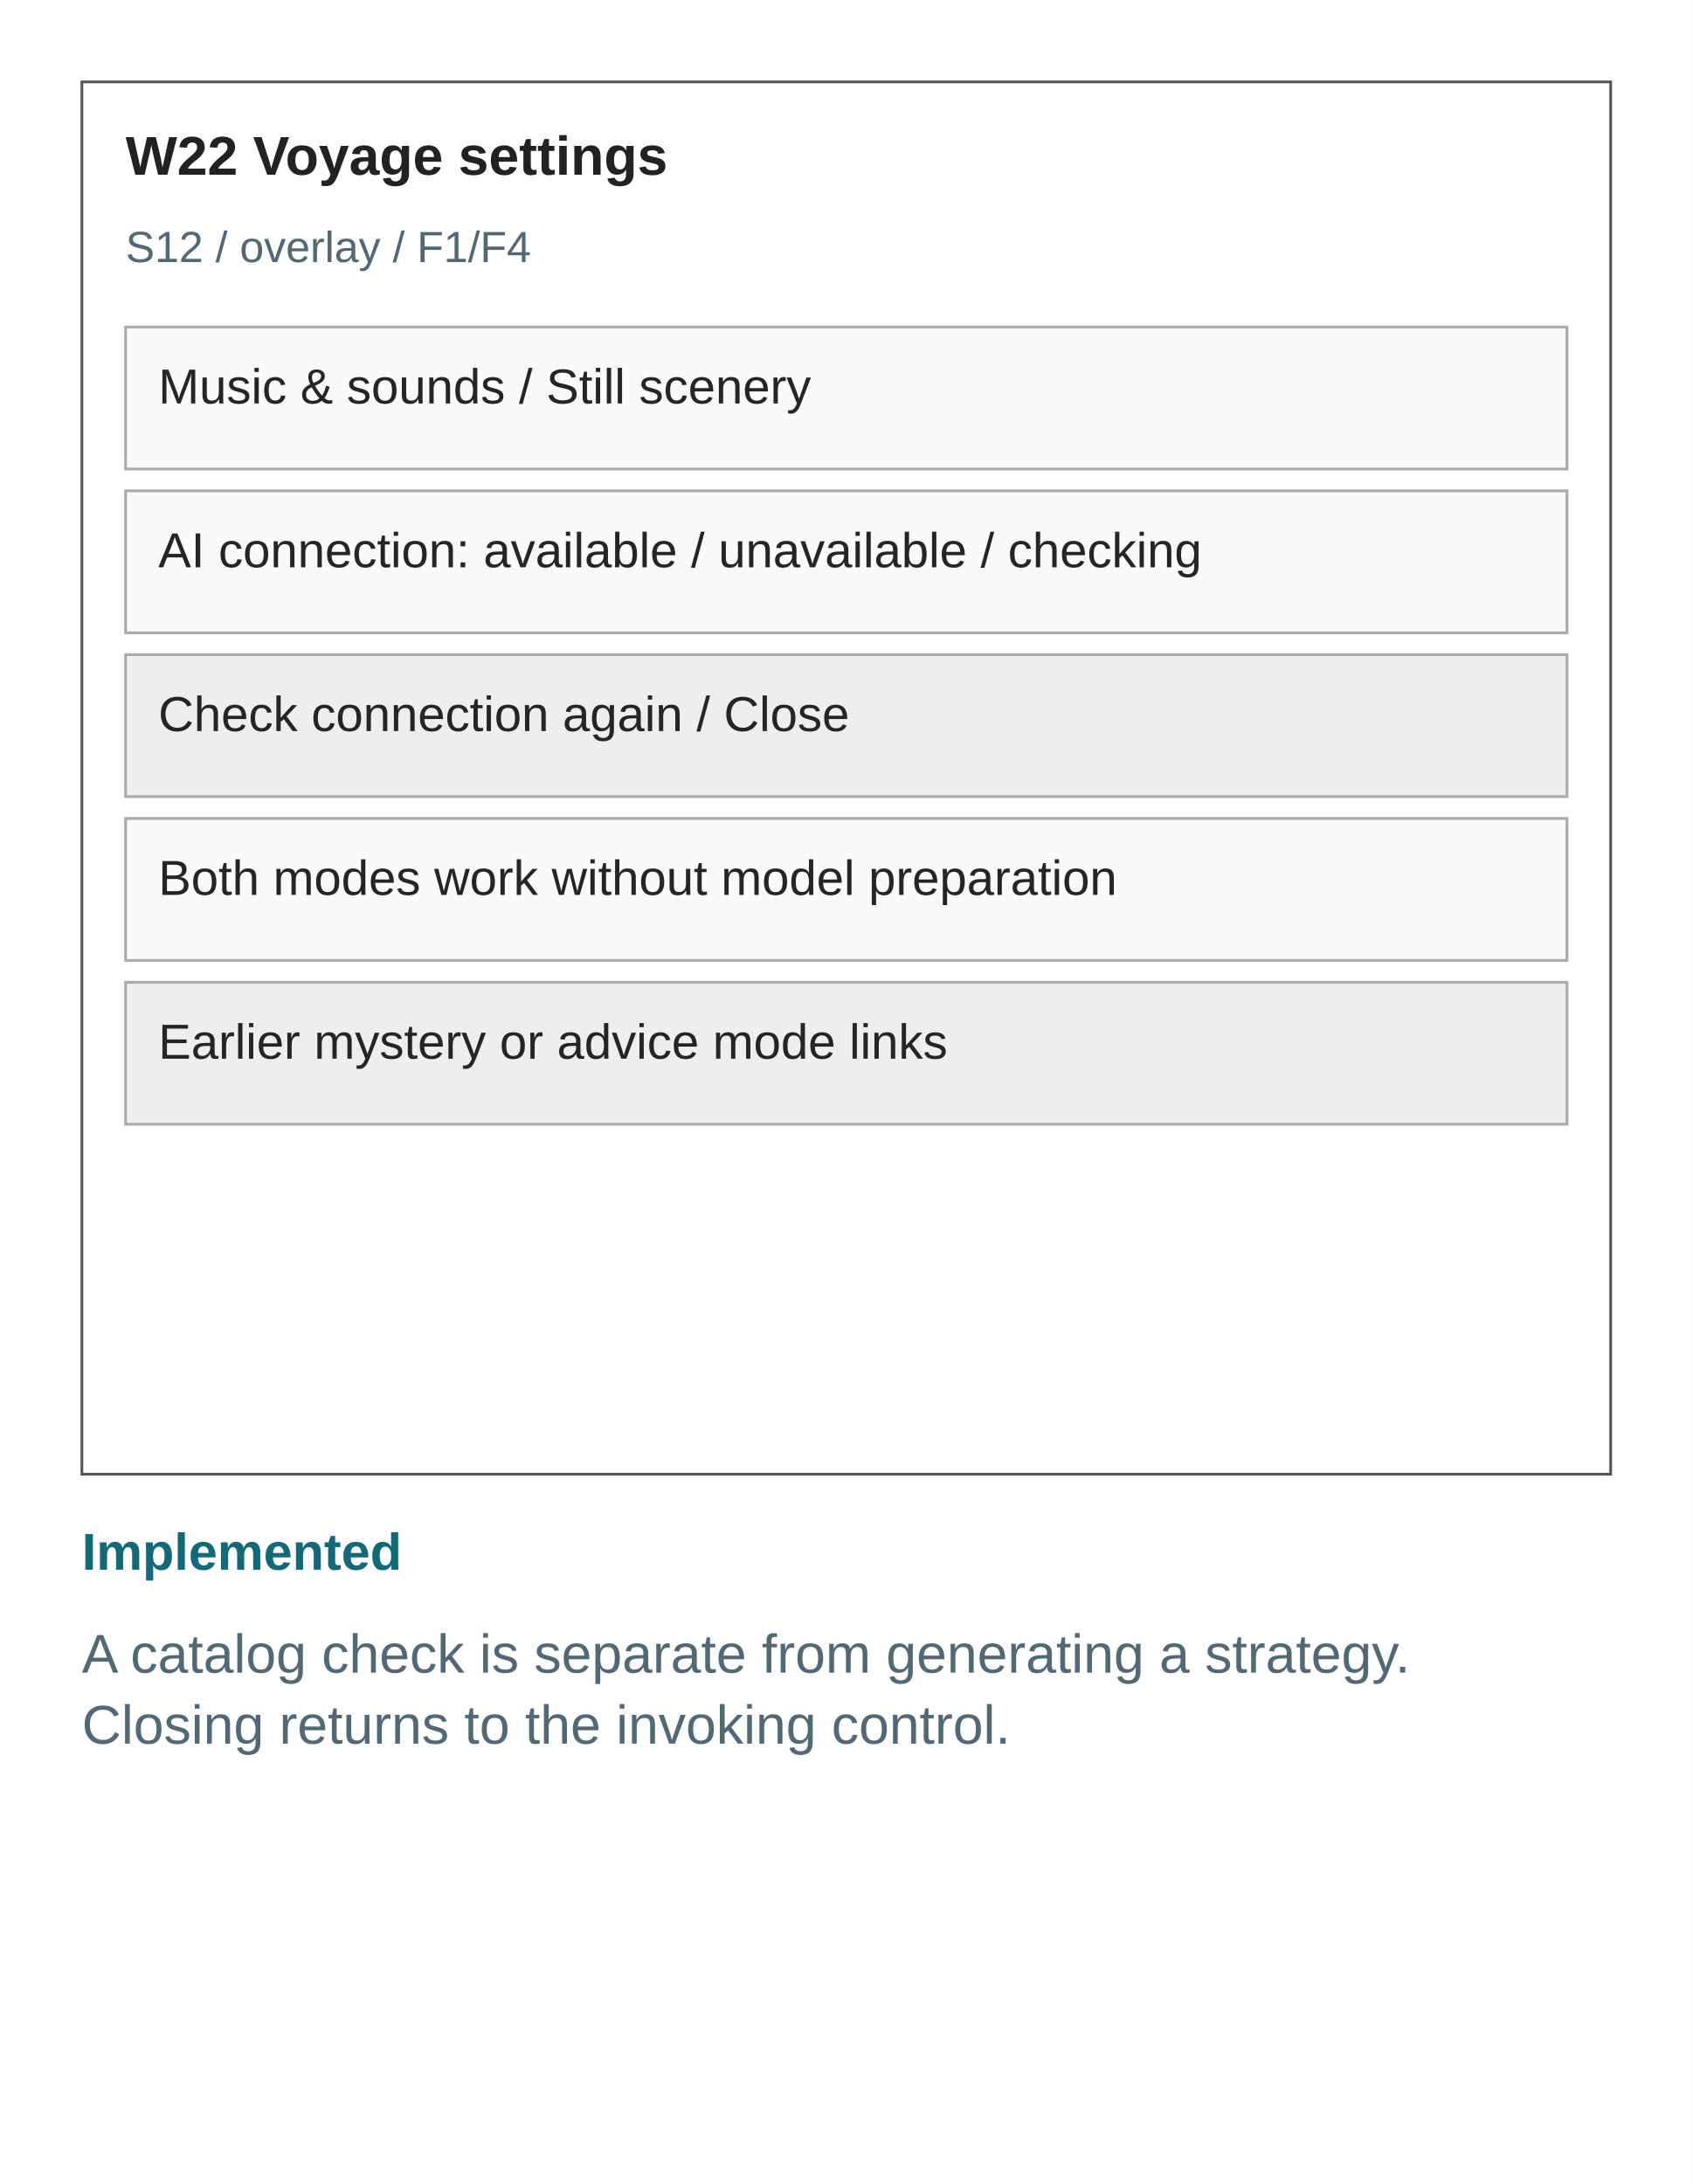
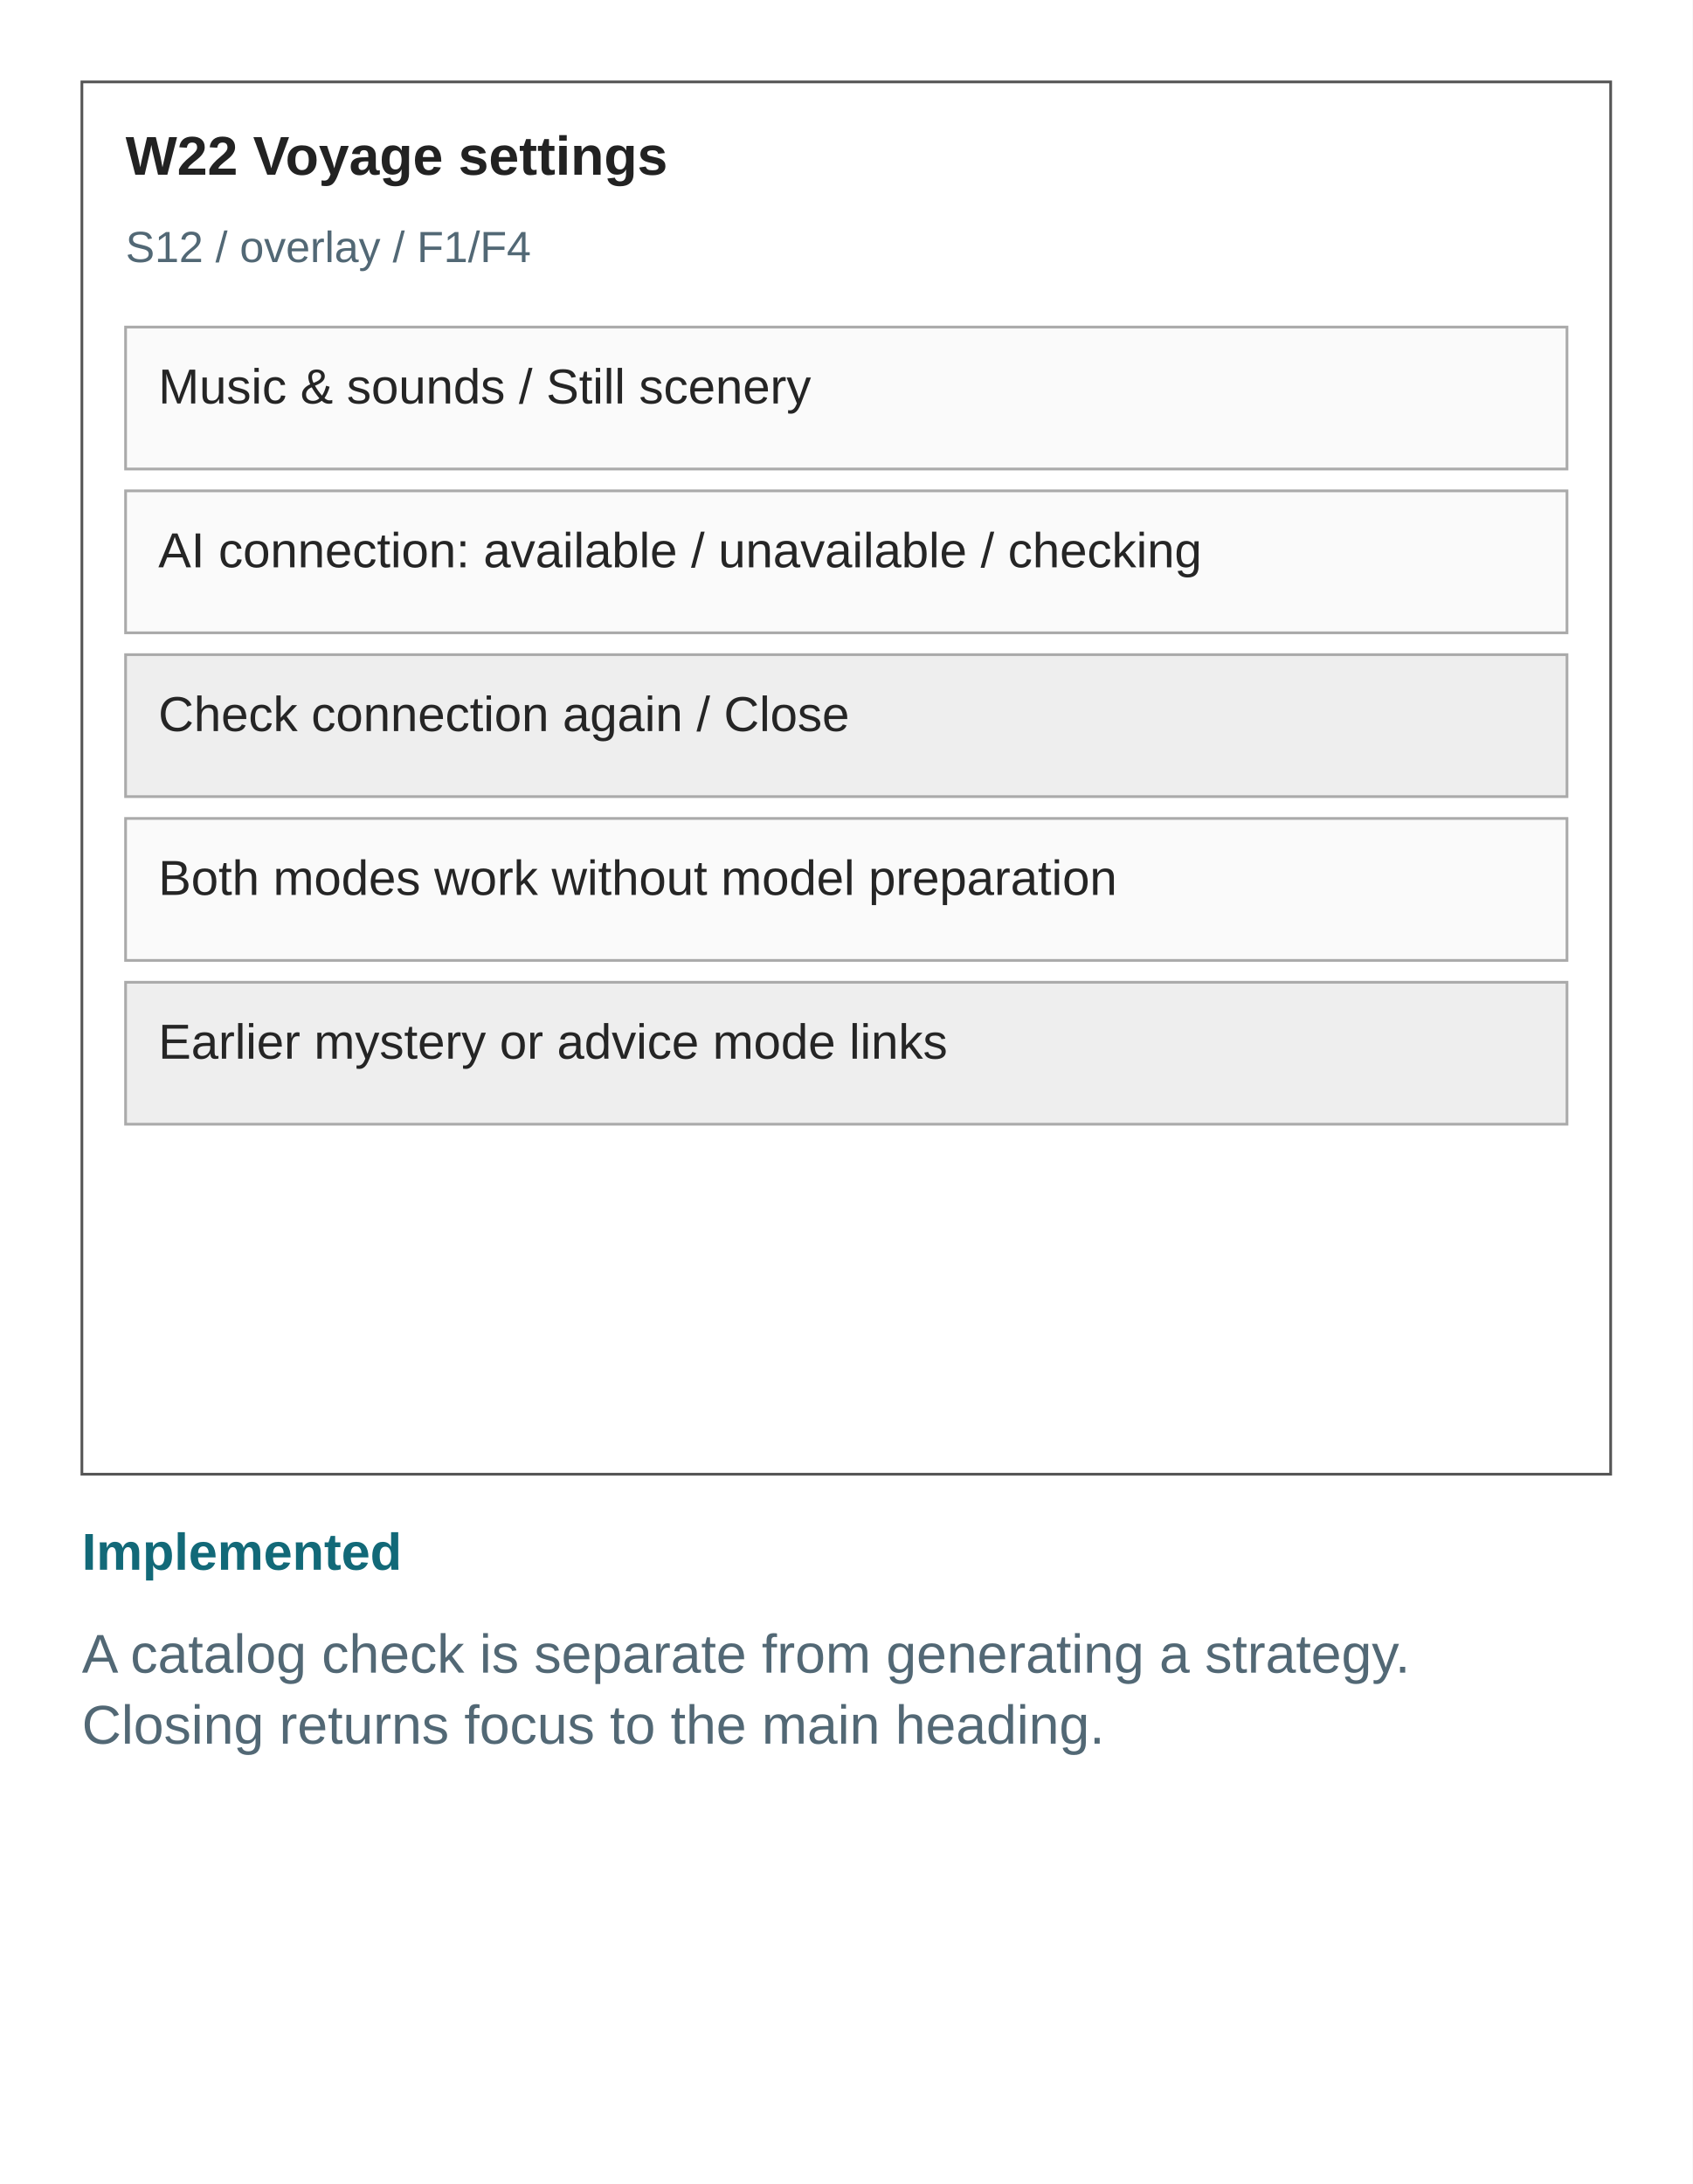
<svg xmlns="http://www.w3.org/2000/svg" viewBox="0 0 620 800">
  <rect width="100%" height="100%" fill="white" />
  <defs>
    <marker id="arrow" markerWidth="8" markerHeight="8" refX="7" refY="4" orient="auto">
      <path d="M0 0 L8 4 L0 8" fill="#526875" />
    </marker>
  </defs>
  <rect x="30" y="30" width="560" height="510" fill="#ffffff" stroke="#555555" />
  <text x="46" y="64.0" font-family="Arial" font-size="20" font-weight="bold" fill="#222222">W22 Voyage settings</text>
  <text x="46" y="96.0" font-family="Arial" font-size="16" font-weight="normal" fill="#526875">S12 / overlay / F1/F4</text>
  <rect x="46" y="119.8" width="528" height="52" fill="#fafafa" stroke="#aaaaaa" />
  <text x="58" y="147.8" font-family="Arial" font-size="18" font-weight="normal" fill="#252525">Music &amp; sounds / Still scenery</text>
  <rect x="46" y="179.8" width="528" height="52" fill="#fafafa" stroke="#aaaaaa" />
  <text x="58" y="207.8" font-family="Arial" font-size="18" font-weight="normal" fill="#252525">AI connection: available / unavailable / checking</text>
  <rect x="46" y="239.8" width="528" height="52" fill="#eeeeee" stroke="#aaaaaa" />
  <text x="58" y="267.8" font-family="Arial" font-size="18" font-weight="normal" fill="#252525">Check connection again / Close</text>
  <rect x="46" y="299.8" width="528" height="52" fill="#fafafa" stroke="#aaaaaa" />
  <text x="58" y="327.8" font-family="Arial" font-size="18" font-weight="normal" fill="#252525">Both modes work without model preparation</text>
  <rect x="46" y="359.8" width="528" height="52" fill="#eeeeee" stroke="#aaaaaa" />
  <text x="58" y="387.8" font-family="Arial" font-size="18" font-weight="normal" fill="#252525">Earlier mystery or advice mode links</text>
  <text x="30" y="575.0" font-family="Arial" font-size="19" font-weight="bold" fill="#126978">Implemented</text>
  <text x="30" y="612.7" font-family="Arial" font-size="20" font-weight="normal" fill="#526875">A catalog check is separate from generating a strategy.</text>
-   <text x="30" y="638.7" font-family="Arial" font-size="20" font-weight="normal" fill="#526875">Closing returns to the invoking control.</text>
+   <text x="30" y="638.7" font-family="Arial" font-size="20" font-weight="normal" fill="#526875">Closing returns focus to the main heading.</text>
</svg>
